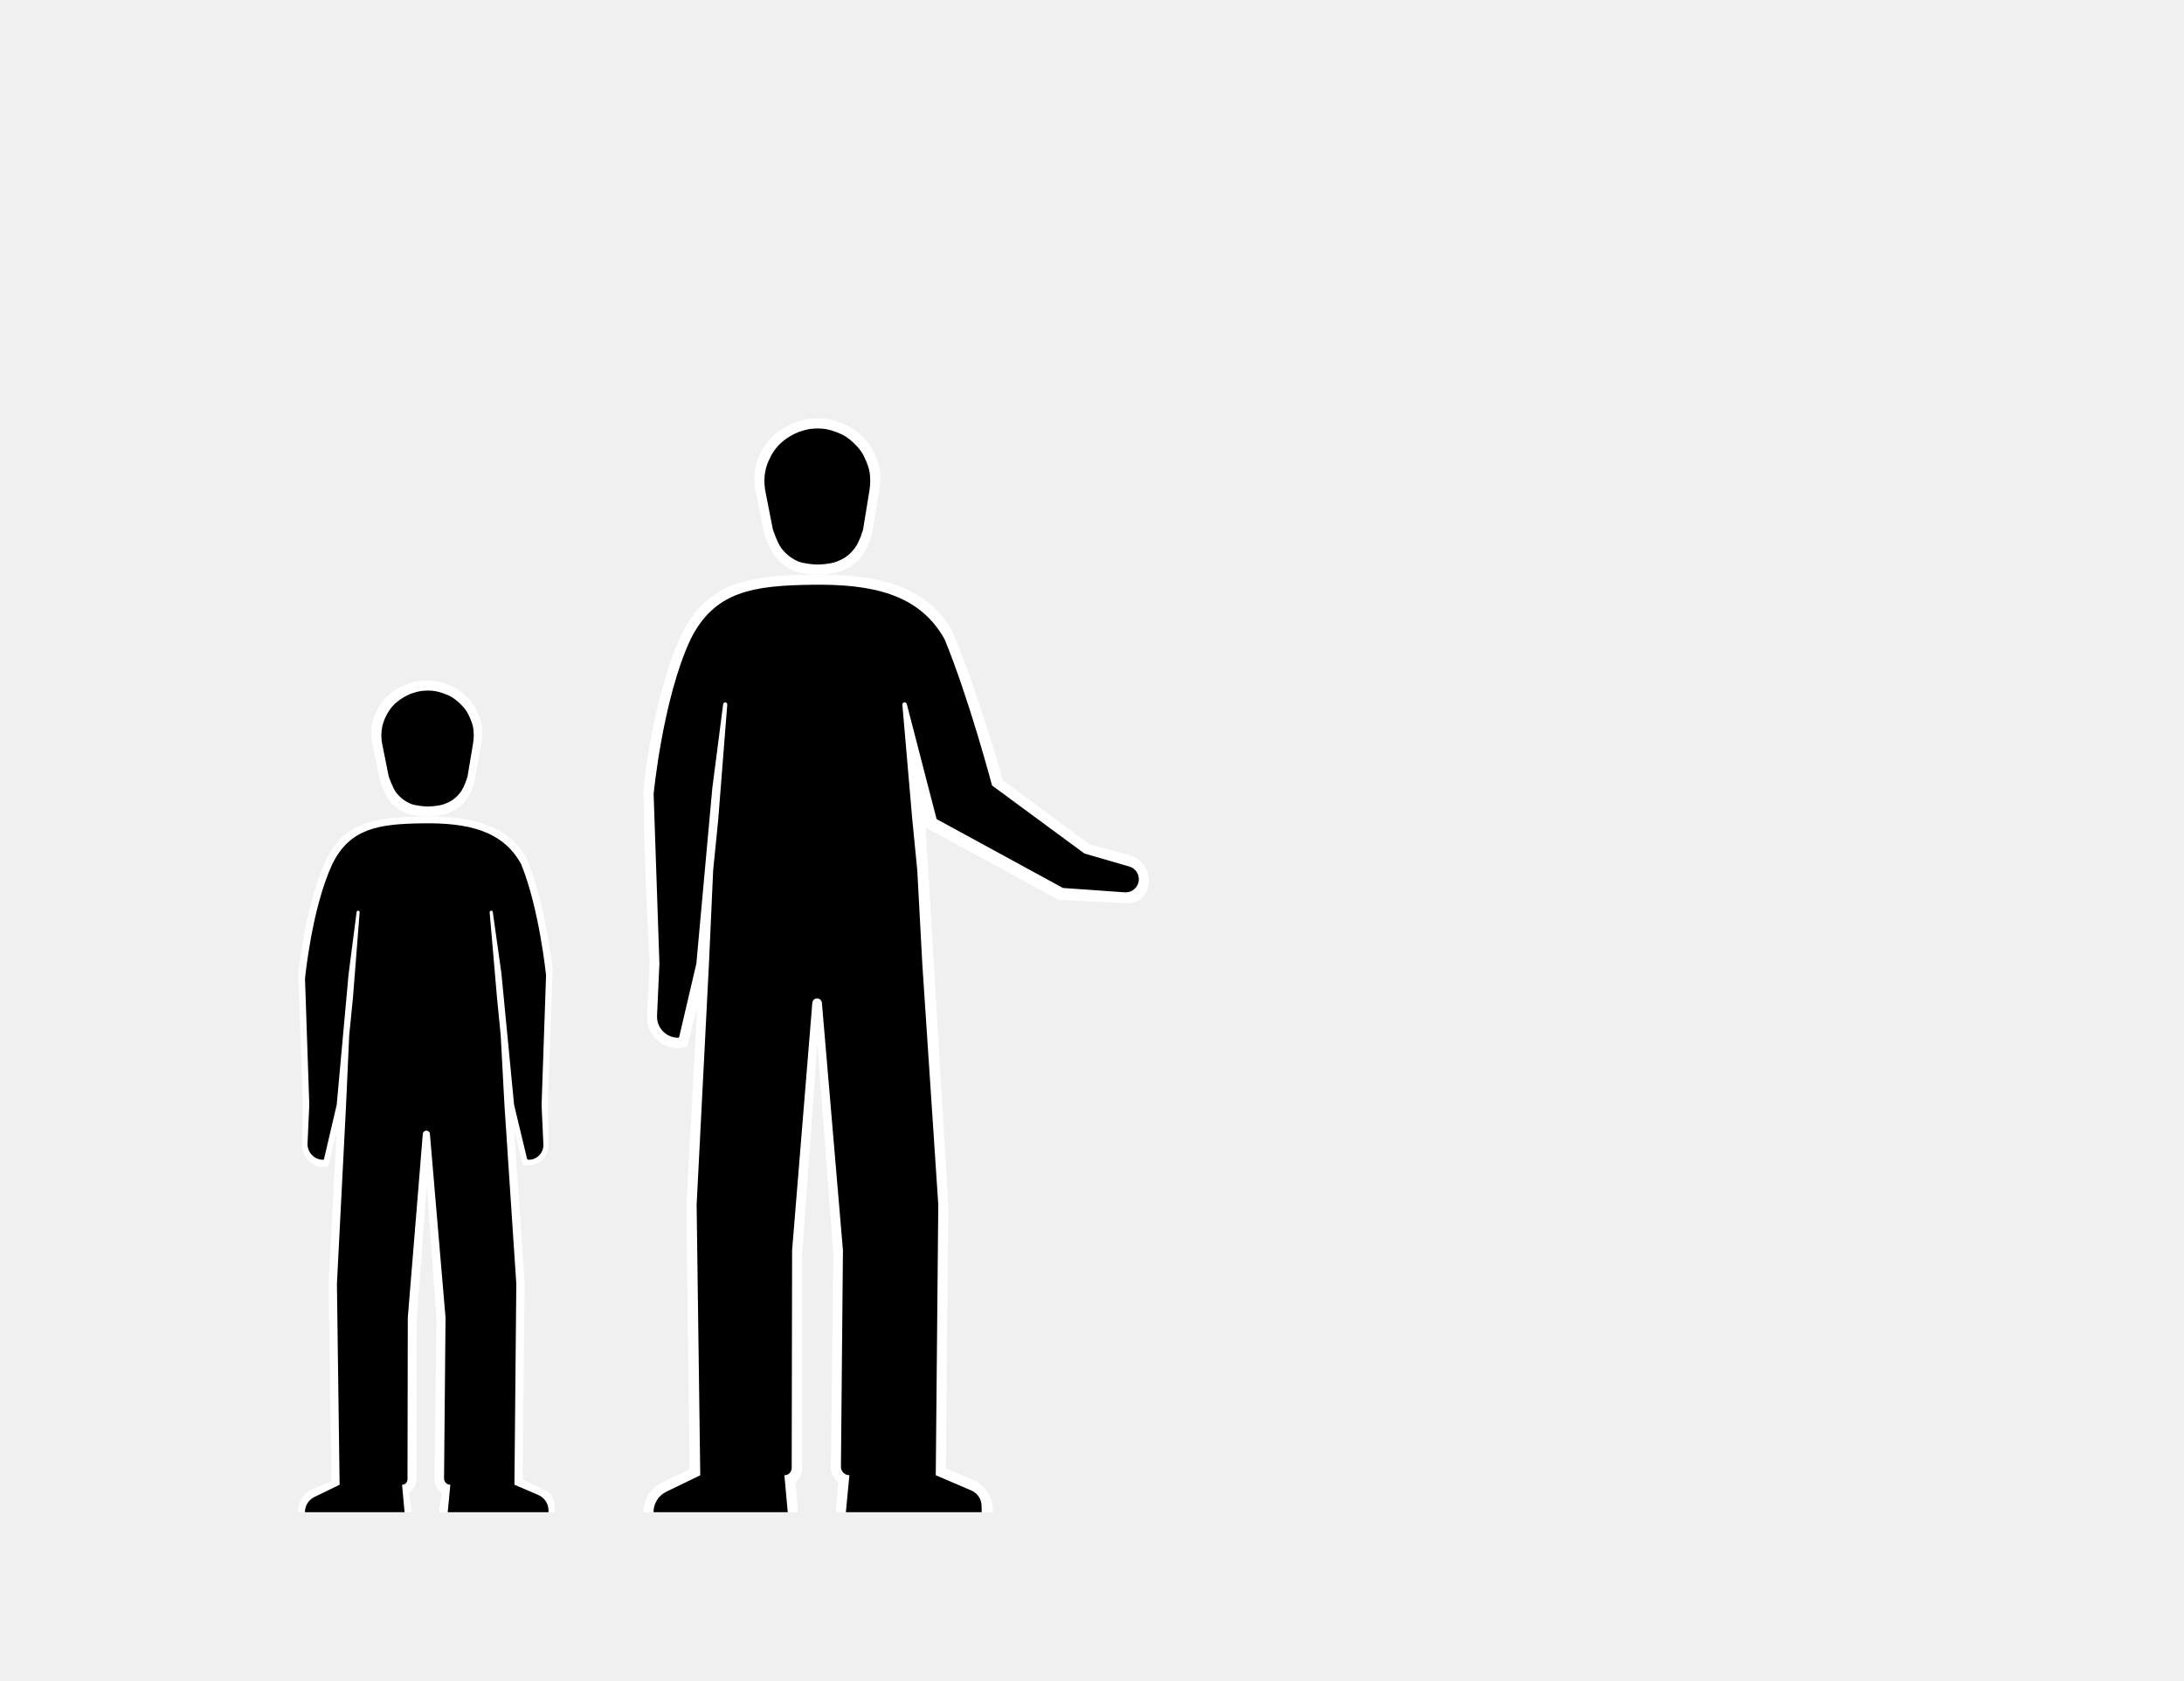
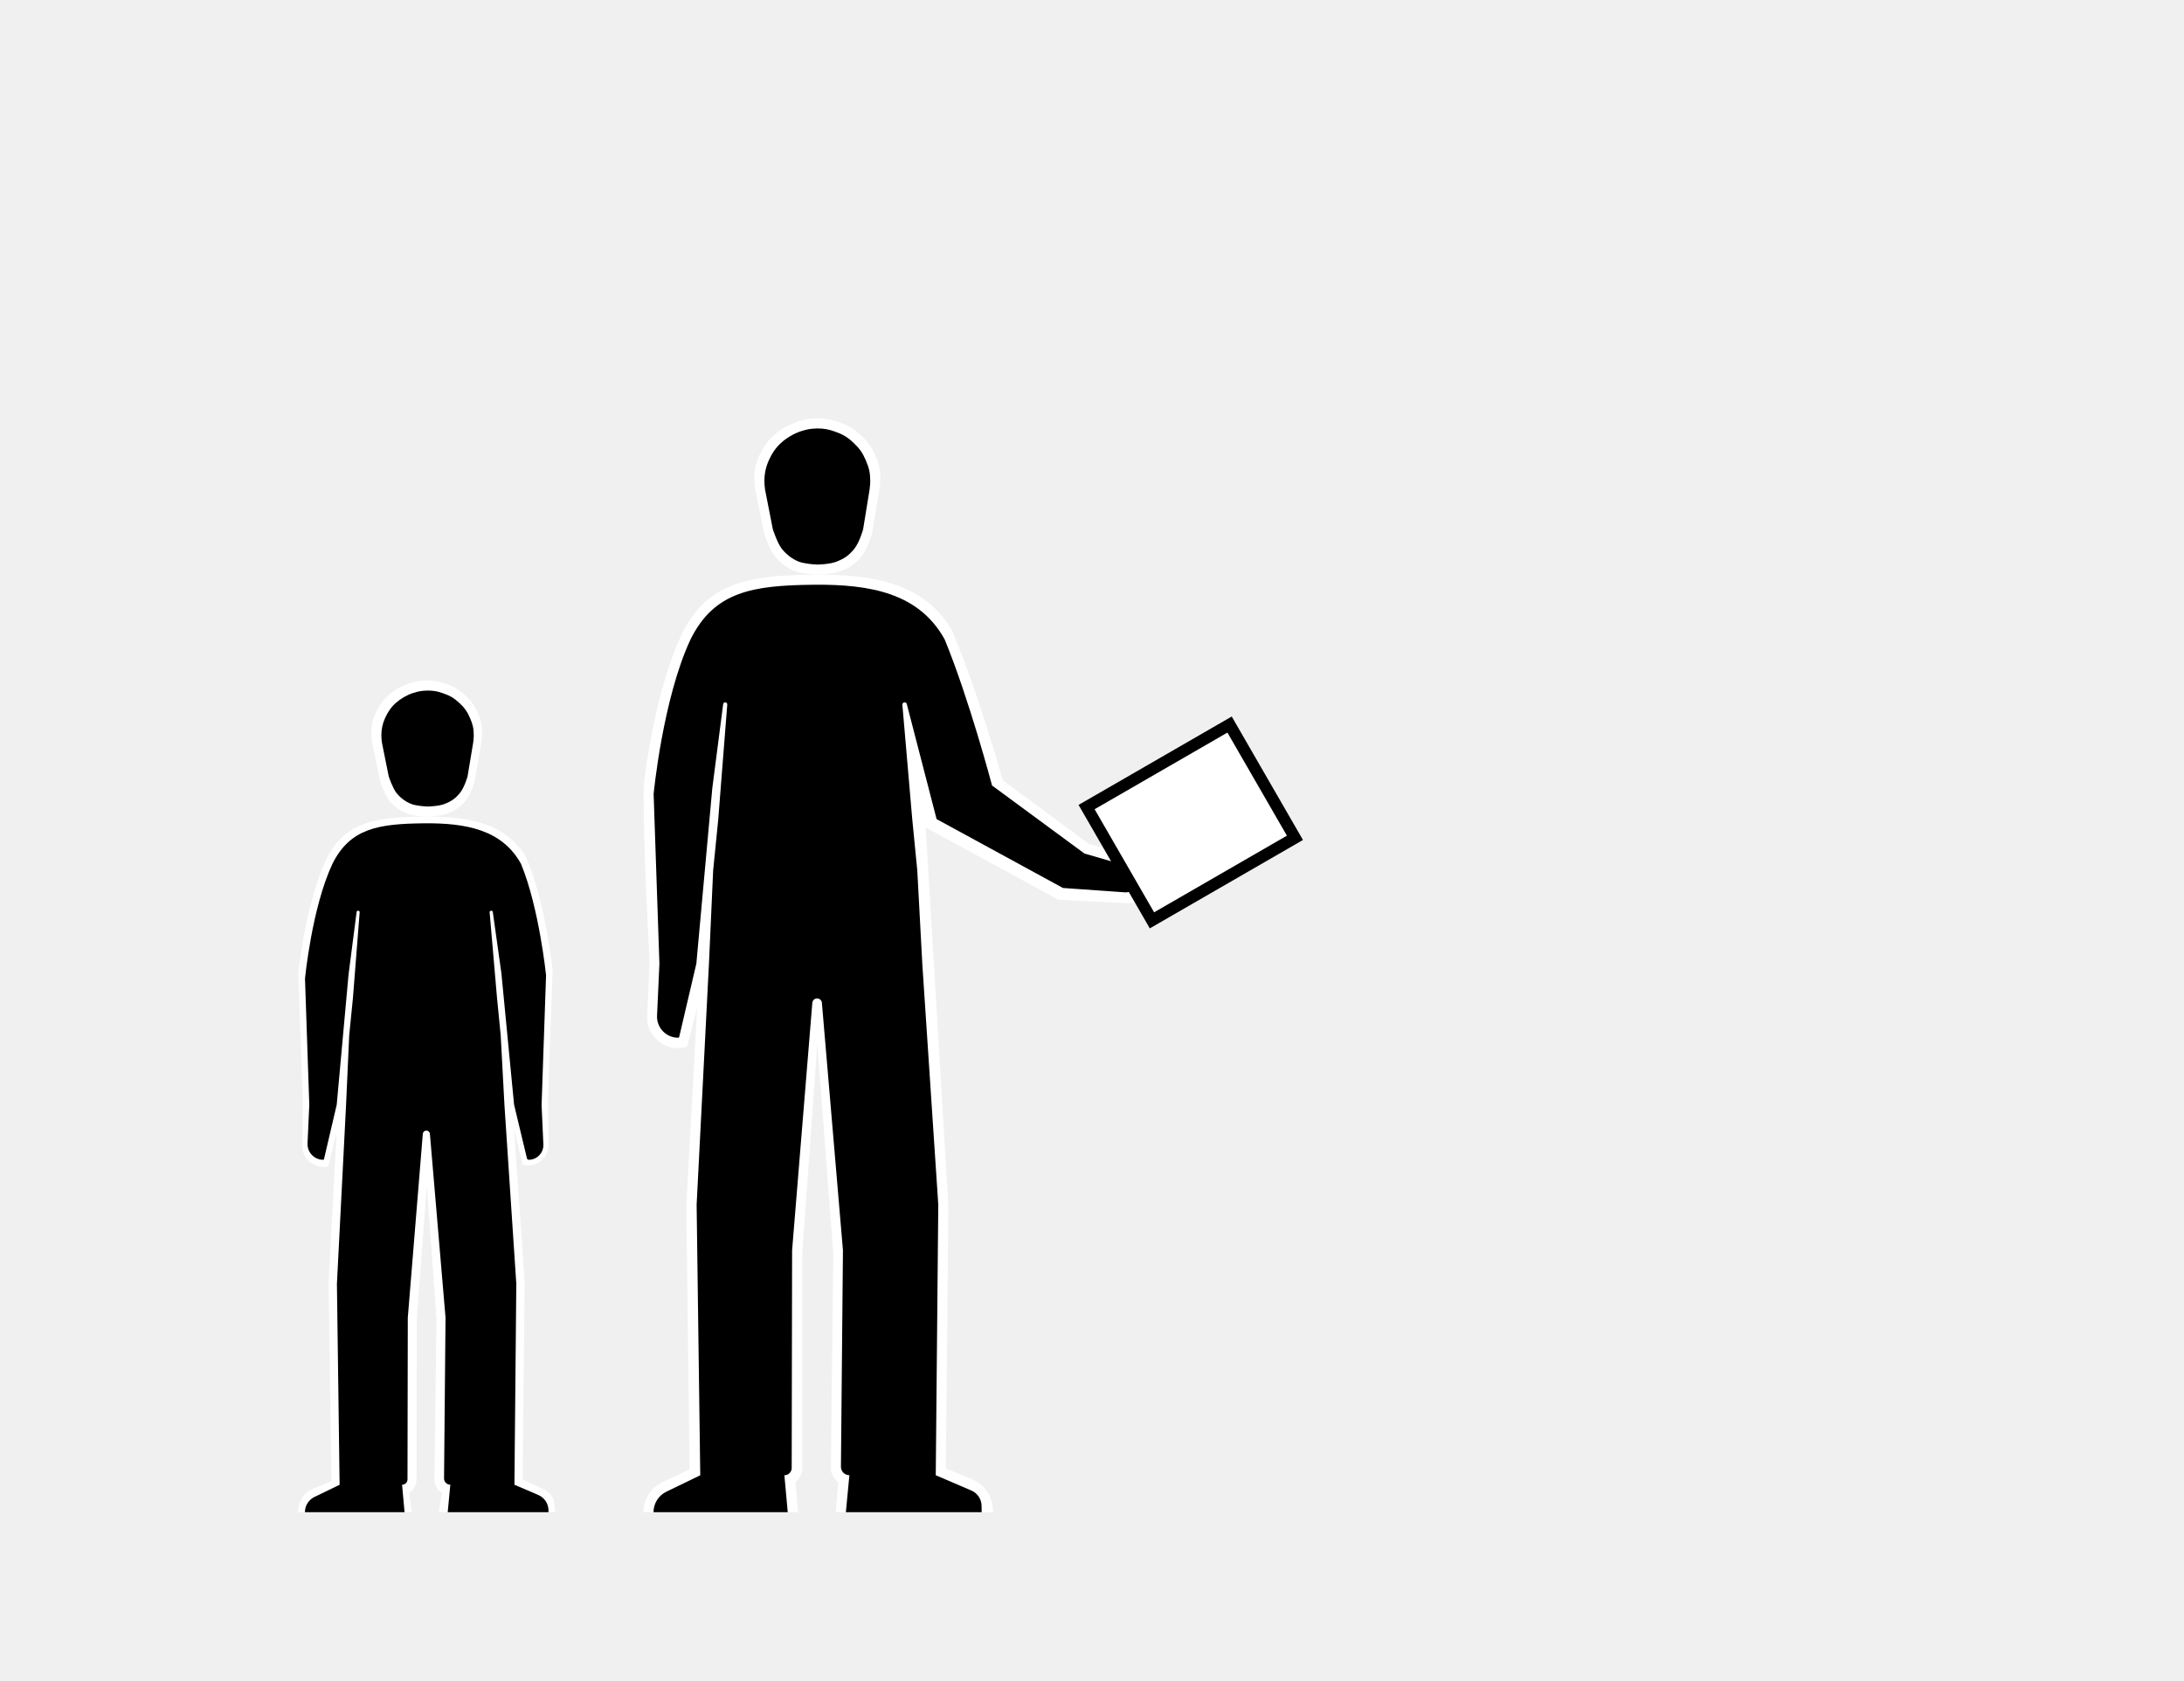
<svg xmlns="http://www.w3.org/2000/svg" width="1300" height="1000" viewBox="0 0 1300 1000" fill="none">
  <path d="M177.555 579.353C177.555 579.353 181.816 536.84 194.771 510.386C205.895 488.968 223.744 486.334 251.919 486.015C279.249 485.703 301.473 490.065 313.227 510.386C324.641 536.891 328.955 577.328 328.955 577.328L326.141 655.391L326.502 681.322C326.608 688.99 319.659 694.829 312.124 693.404C311.54 693.294 311.074 692.852 310.933 692.274L301.87 655.12L297.884 615.59L293.898 576.06L295.347 539.45C295.367 538.94 294.959 538.515 294.448 538.515C293.906 538.515 293.487 538.992 293.556 539.529L300.125 590.625L302.475 613.5L304.825 655.391L312.266 762.756L311.091 880.511L324.326 886.848C327.458 888.347 329.587 891.363 329.952 894.816L330.5 900H261.186L263 888.515C260.209 886.674 258.547 883.538 258.59 880.195L259.819 785.09L251.324 667.489C251.176 665.43 253.249 663.937 255.154 664.731C256.256 665.19 256.94 666.304 256.852 667.494L248.113 785.102L247.927 880.243C247.921 883.555 246.26 886.659 243.518 888.515L245.077 900H177.5C177.2 894 180.696 888.457 186.24 886.143L197.291 881.53L195.599 762.765L201.348 655.125L203.306 613.5L205.656 591L210.941 539.725C210.956 539.582 210.909 539.439 210.813 539.332C210.522 539.01 209.988 539.175 209.93 539.605L204.907 576.818L203.474 661.12L195.479 693.826C195.42 694.068 195.226 694.253 194.981 694.299C187.077 695.809 179.778 689.687 179.887 681.641L180.249 655.12L177.547 579.353H177.555Z" fill="white" />
  <path d="M181.552 582.451C181.552 582.451 185.59 540.349 197.868 514.151C208.41 492.94 225.326 490.331 252.028 490.015C277.929 489.706 298.991 494.026 310.13 514.151C320.947 540.399 325.036 580.445 325.036 580.445L322.369 657.755L323.437 681.097C323.664 686.07 319.71 690.234 314.731 690.264C314.222 690.267 313.778 689.919 313.659 689.423L306.001 657.486L298.446 579.19L293.334 542.823C293.269 542.356 292.869 542.008 292.397 542.008C291.841 542.008 291.405 542.483 291.453 543.036L295.818 593.614L298.045 616.268L300.272 657.755L307.324 764.082L306.211 883.671L320.43 889.781C324.046 891.335 326.414 894.866 326.48 898.802L326.5 900H266.496L268.048 883.652C265.974 883.665 264.292 881.977 264.312 879.904L265.201 784.22L255.898 674.823C255.804 673.725 254.886 672.881 253.783 672.881C252.679 672.881 251.759 673.729 251.669 674.83L242.734 784.231L242.555 880.475C242.551 882.252 241.104 883.687 239.327 883.675L240.805 900H181.5C181.5 896.144 183.704 892.626 187.175 890.945L202.151 883.689L200.548 764.091L205.997 657.491L207.853 616.268L210.079 593.986L214.084 542.984C214.126 542.451 213.703 541.997 213.168 542.001C212.713 542.005 212.33 542.344 212.271 542.796L207.474 579.94L200.429 657.486L192.845 689.908C192.796 690.119 192.608 690.269 192.391 690.269C187.064 690.269 182.816 685.823 183.058 680.502L184.106 657.486L181.545 582.451H181.552Z" fill="black" />
  <path d="M242.405 484.258C245.86 485.539 252.311 485.996 254 486C254 486 261.609 485.937 266.04 484.258C271.035 482.366 273.817 480.519 277.189 476.454C280.336 472.661 282.54 465.097 282.54 465.097L286.554 441.581C286.554 441.581 287.007 438.403 287 436.355C286.982 431.485 286.316 428.626 284.324 424.161C282.278 419.576 280.488 417.122 276.743 413.71C272.751 410.073 269.873 408.484 264.703 406.77C260.688 405.439 258.239 405.034 254 405C249.451 405.152 247.757 405.435 243.415 406.77C239.069 408.206 234.633 410.75 231.257 413.71C227.881 416.669 225.518 420.172 223.676 424.161C221.833 428.151 221.002 432.002 221 436.355C221 437.996 221.183 439.958 221.446 441.581L226.249 464.951C226.249 464.951 229.021 473.074 231.703 476.419C234.384 479.765 238.273 482.726 242.405 484.258Z" fill="white" />
  <path d="M244.838 478.516C247.717 479.607 253.093 479.997 254.5 480C254.5 480 260.841 479.946 264.534 478.516C268.696 476.904 271.014 475.331 273.824 471.868C276.447 468.637 278.284 462.194 278.284 462.194L281.628 442.161C281.628 442.161 282.006 439.454 282 437.71C281.985 433.561 281.43 431.126 279.77 427.323C278.065 423.417 276.574 421.326 273.453 418.419C270.126 415.321 267.727 413.968 263.419 412.508C260.074 411.374 258.032 411.029 254.5 411C250.709 411.13 249.297 411.371 245.679 412.508C242.058 413.731 238.36 415.898 235.547 418.419C232.734 420.94 230.765 423.924 229.23 427.323C227.694 430.721 227.001 434.001 227 437.71C227 439.108 227.153 440.779 227.372 442.161L231.375 462.07C231.375 462.07 233.685 468.989 235.919 471.839C238.153 474.689 241.394 477.211 244.838 478.516Z" fill="black" />
  <path d="M383.074 469.162C383.074 467.5 388.976 412.035 406.504 376C421.553 346.825 445.564 342.455 483.683 342.021C520.658 341.595 550.725 347.537 566.627 375.218C582.068 411.322 596.906 464.404 596.906 464.404L648.5 502.5L672.102 508.832C681.337 511.31 686.306 521.325 682.693 530.177C680.78 534.863 676.116 537.829 671.062 537.574L630 535.5L551 492.5L564.504 718L563.004 874L578.602 880.406C586.105 883.488 591.004 890.796 591.004 898.907V900H497.504L499.004 882C496.197 880.129 494.527 876.965 494.565 873.592L496.004 746L486.504 621L477.504 746V874C477.504 877.148 476.022 880.111 473.504 882L475.004 900H383C383 892.368 387.401 885.42 394.301 882.158L410.504 874.5L408.504 718L415.004 599.5L409.135 622.486C409.054 622.804 408.809 623.055 408.493 623.143C396.437 626.519 384.612 617.103 385.201 604.597L386.72 572.37C386.72 572.37 383.074 513 383.074 469.162Z" fill="white" />
  <path d="M389.07 472.47C389.07 472.47 394.51 415.787 411.05 380.515C425.251 351.958 448.039 348.445 484.01 348.02C518.902 347.604 547.274 353.42 562.28 380.515C576.852 415.854 590.5 467.5 590.5 467.5L645.5 508L672.224 515.738C675.773 516.766 678.121 520.133 677.86 523.818C677.555 528.133 673.81 531.384 669.495 531.081L632.718 528.493L557.5 487.5L539.76 419.025C539.607 418.434 539.073 418.02 538.462 418.02C537.676 418.02 537.058 418.694 537.126 419.477L543 487.5L546 518L549 573.855L558.5 717.008L557 878.015L578.216 887.127C581.833 888.681 584.202 892.212 584.268 896.149L584.332 900H503.5L505.59 877.99C502.797 878.007 500.531 875.733 500.557 872.94L501.755 744.12L489.223 596.836C489.097 595.357 487.859 594.22 486.374 594.22C484.886 594.22 483.647 595.363 483.525 596.846L471.49 744.135L471.248 873.71C471.244 876.104 469.293 878.037 466.9 878.02L468.891 900H389C389 894.808 391.968 890.073 396.641 887.811L416.82 878.04L414.66 717.02L422 573.5L424.5 518L427.5 488L432.895 419.336C432.951 418.617 432.381 418.005 431.66 418.011C431.047 418.016 430.531 418.474 430.453 419.082L423.99 469.09L414.5 573.493L404.284 617.144C404.217 617.429 403.963 617.63 403.671 617.63C396.496 617.63 390.773 611.641 391.099 604.473L392.51 573.493L389.06 472.47H389.07Z" fill="black" />
  <path d="M473.324 340C477.25 341.471 484.581 341.995 486.5 342C486.5 342 495.146 341.928 500.182 340C505.858 337.828 509.019 335.707 512.851 331.04C516.428 326.684 518.932 318 518.932 318L523.493 291C523.493 291 524.009 287.351 524 285C523.98 279.409 523.223 276.126 520.959 271C518.634 265.735 516.601 262.917 512.345 259C507.808 254.824 504.538 253 498.662 251.032C494.101 249.504 491.317 249.039 486.5 249C481.33 249.175 479.405 249.5 474.471 251.032C469.533 252.681 464.492 255.602 460.655 259C456.819 262.398 454.134 266.42 452.041 271C449.947 275.58 449.002 280.002 449 285C449.001 286.885 449.208 289.137 449.507 291L454.965 317.833C454.965 317.833 458.115 327.159 461.162 331C464.209 334.841 468.628 338.241 473.324 340Z" fill="white" />
  <path d="M475.432 334.258C478.73 335.539 484.888 335.996 486.5 336C486.5 336 493.763 335.937 497.993 334.258C502.76 332.366 505.416 330.519 508.635 326.454C511.639 322.661 513.743 315.097 513.743 315.097L517.574 291.581C517.574 291.581 518.007 288.403 518 286.355C517.983 281.485 517.348 278.626 515.446 274.161C513.493 269.576 511.784 267.122 508.209 263.71C504.398 260.073 501.651 258.484 496.716 256.77C492.884 255.439 490.546 255.034 486.5 255C482.158 255.152 480.541 255.435 476.396 256.77C472.248 258.206 468.013 260.75 464.791 263.71C461.568 266.669 459.313 270.172 457.554 274.161C455.795 278.151 455.002 282.002 455 286.355C455 287.996 455.175 289.958 455.426 291.581L460.011 314.951C460.011 314.951 462.657 323.074 465.216 326.419C467.776 329.765 471.488 332.726 475.432 334.258Z" fill="black" />
-   <mask id="path-9-inside-1_1730_415" fill="white">
-     <rect width="105.267" height="84.842" rx="3" transform="matrix(-0.86612 0.499835 0.499835 0.86612 733.174 426.445)" />
-   </mask>
-   <rect width="105.267" height="84.842" rx="3" transform="matrix(-0.86612 0.499835 0.499835 0.86612 733.174 426.445)" fill="white" stroke="black" stroke-width="14" mask="url(#path-9-inside-1_1730_415)" />
+   <path d="M770.799 498.646L685.689 547.763L646.781 480.343L731.892 431.227L770.799 498.646Z" fill="white" stroke="black" stroke-width="7" />
</svg>
